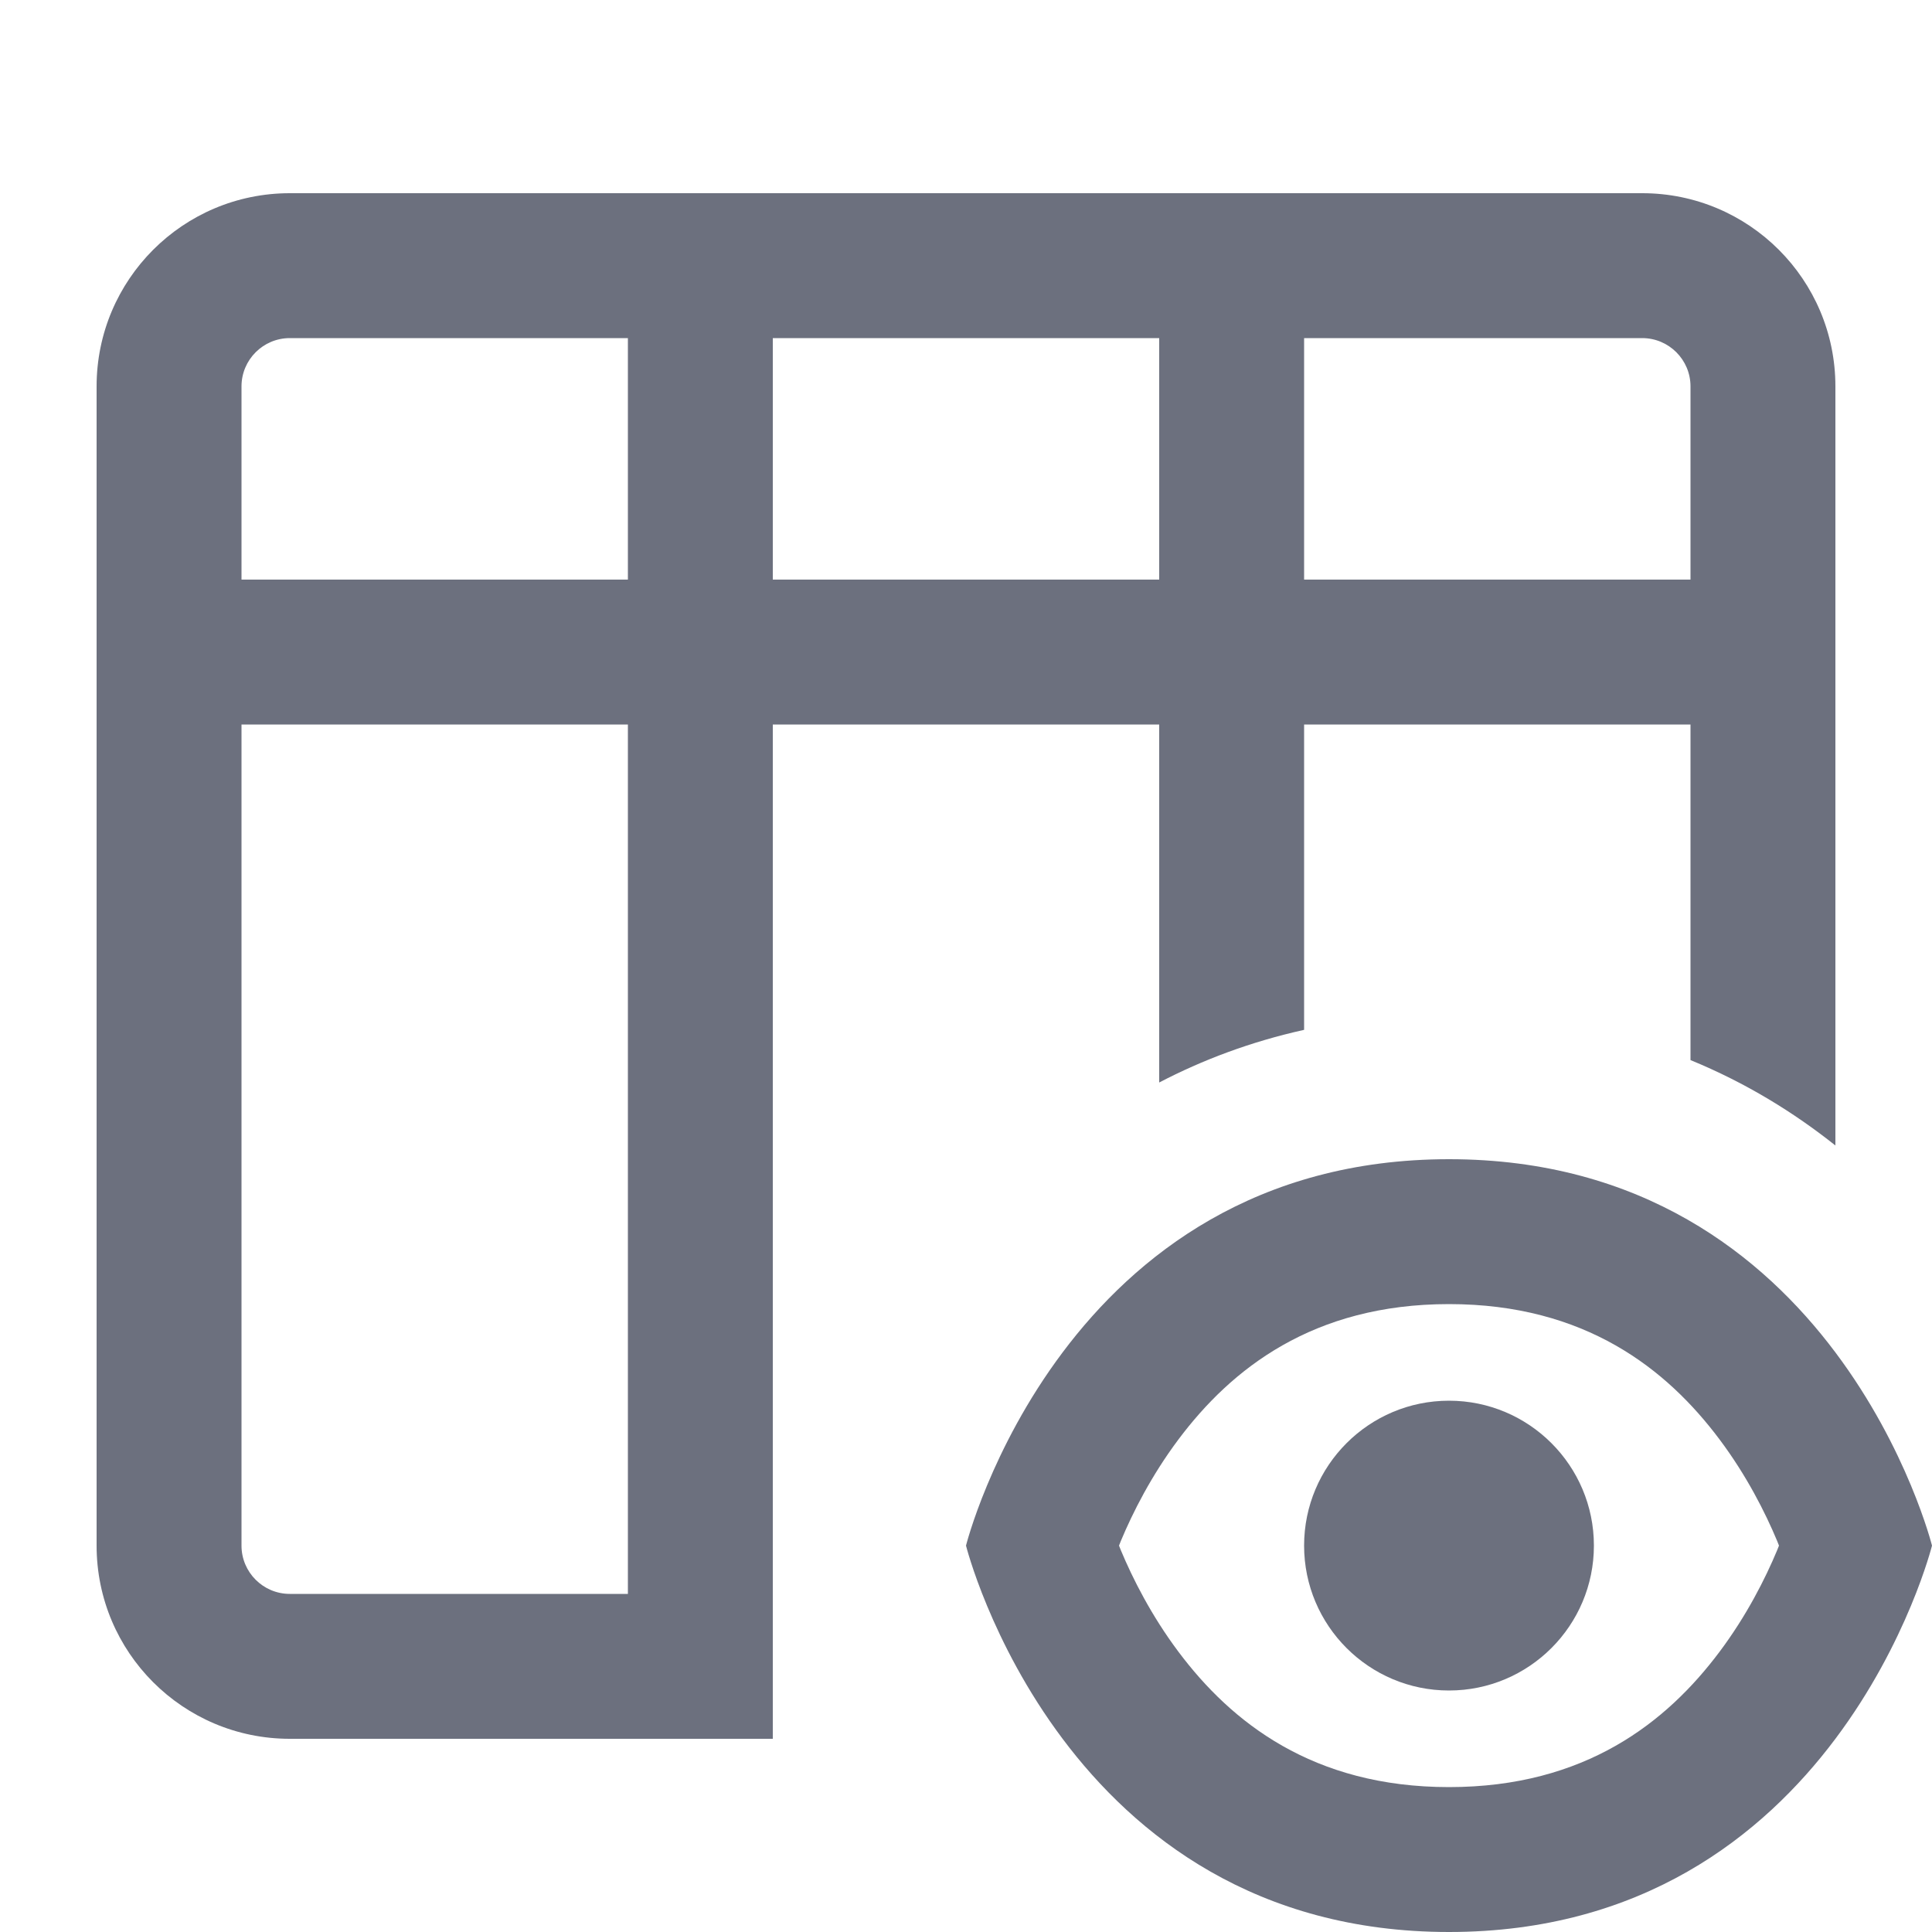
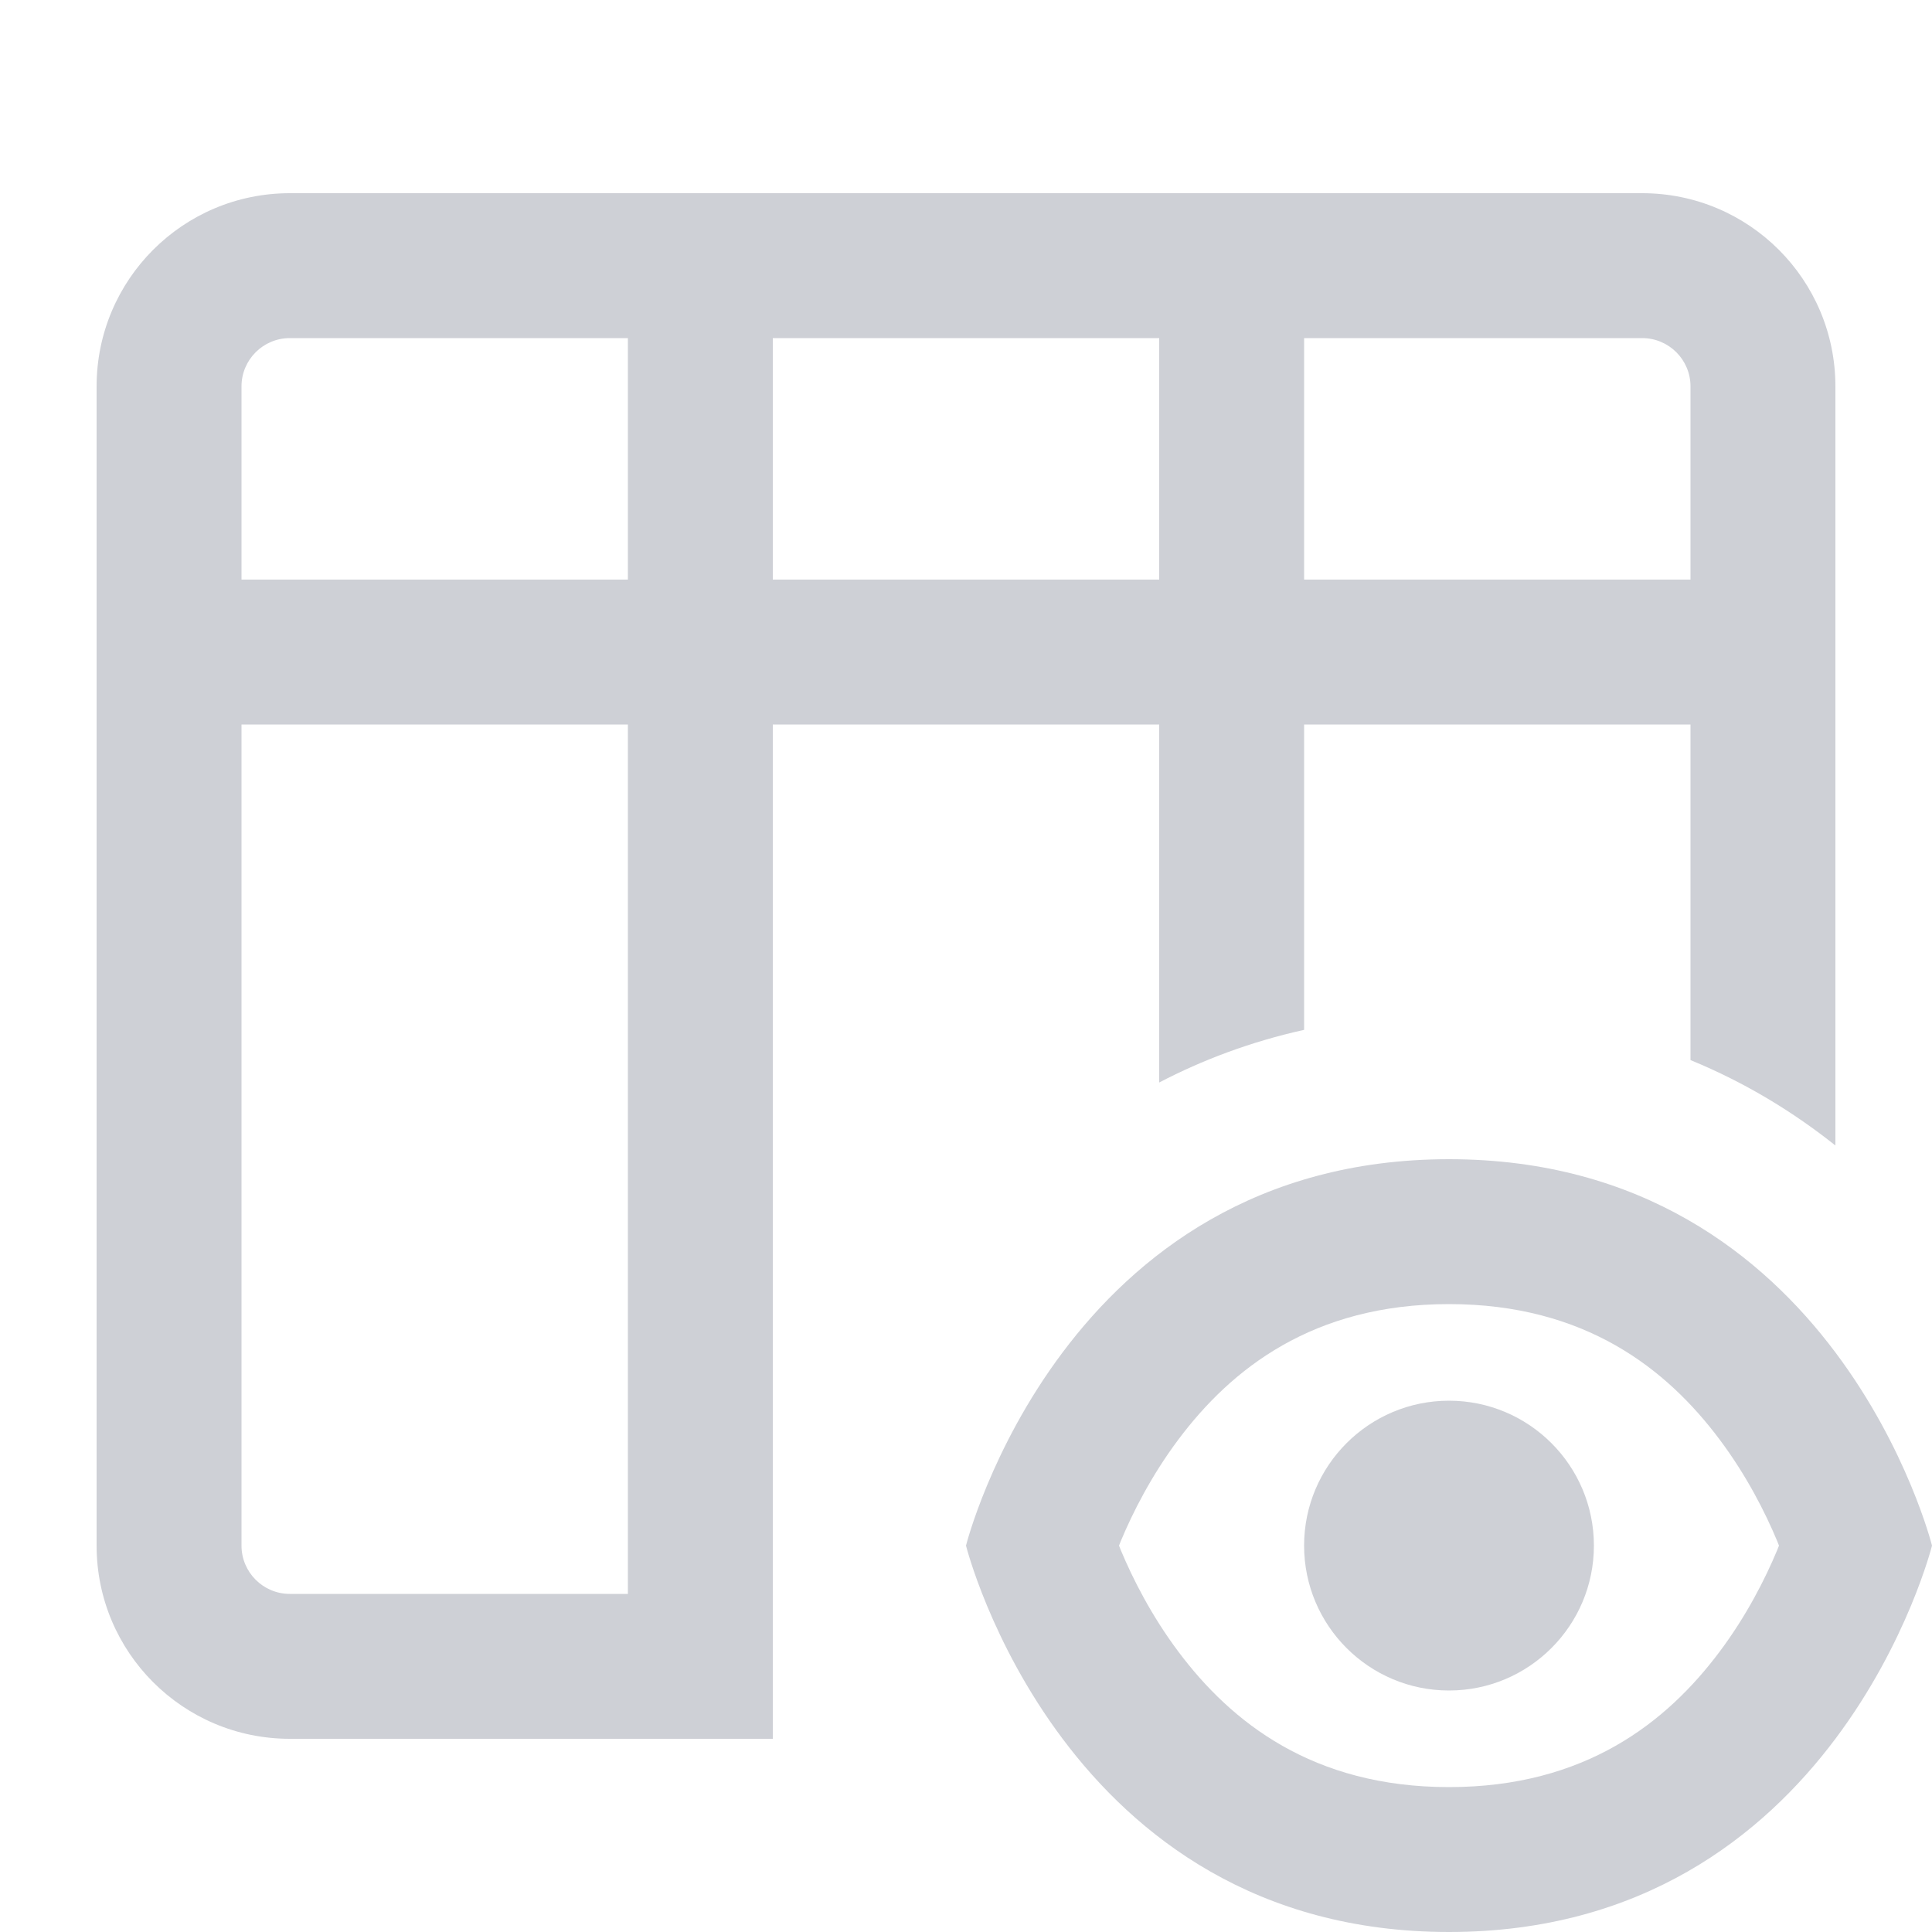
<svg xmlns="http://www.w3.org/2000/svg" width="20" height="20" viewBox="0 0 20 20" fill="none">
-   <path fill-rule="evenodd" clip-rule="evenodd" d="M3 2C1.895 2 1 2.895 1 4V16C1 17.105 1.895 18 3 18H8V7.5H12V11.206C12.447 10.973 12.945 10.784 13.5 10.661V7.5H17.5V10.974C18.073 11.209 18.57 11.516 19 11.858V4C19 2.895 18.105 2 17 2H3ZM6.5 3.5H3C2.724 3.5 2.5 3.724 2.5 4V6H6.5V3.5ZM8 3.5V6H12V3.5H8ZM13.5 3.5V6H17.5V4C17.5 3.724 17.276 3.5 17 3.5H13.5ZM6.5 16.5V7.5H2.5V16C2.5 16.276 2.724 16.5 3 16.5H6.5Z" fill="#6C707E" />
-   <path d="M15 17.5C15.828 17.5 16.5 16.828 16.5 16C16.5 15.172 15.828 14.5 15 14.5C14.172 14.5 13.5 15.172 13.5 16C13.5 16.828 14.172 17.5 15 17.5Z" fill="#6C707E" />
-   <path fill-rule="evenodd" clip-rule="evenodd" d="M20 16C20 16 19 12 15 12C11 12 10 16 10 16C10 16 11 20 15 20C19 20 20 16 20 16ZM18.416 16L18.397 15.952C18.275 15.66 18.082 15.276 17.8 14.9C17.255 14.173 16.411 13.5 15 13.5C13.589 13.5 12.745 14.173 12.2 14.9C11.918 15.276 11.725 15.66 11.603 15.952L11.584 16L11.603 16.048C11.725 16.34 11.918 16.724 12.2 17.1C12.745 17.827 13.589 18.5 15 18.5C16.411 18.5 17.255 17.827 17.8 17.1C18.082 16.724 18.275 16.34 18.397 16.048L18.416 16Z" fill="#6C707E" />
+   <path fill-rule="evenodd" clip-rule="evenodd" d="M3 2C1.895 2 1 2.895 1 4V16C1 17.105 1.895 18 3 18H8V7.5H12V11.206C12.447 10.973 12.945 10.784 13.5 10.661V7.5H17.5V10.974C18.073 11.209 18.57 11.516 19 11.858V4C19 2.895 18.105 2 17 2H3ZM6.5 3.5H3C2.724 3.5 2.5 3.724 2.5 4V6H6.5V3.5ZM8 3.5V6H12V3.5H8ZM13.5 3.5V6H17.5V4C17.5 3.724 17.276 3.5 17 3.5H13.5ZM6.5 16.5V7.5H2.5V16C2.5 16.276 2.724 16.5 3 16.5H6.5Z" fill="#CED0D6" />
+   <path d="M15 17.5C15.828 17.5 16.5 16.828 16.5 16C16.5 15.172 15.828 14.5 15 14.5C14.172 14.5 13.5 15.172 13.5 16C13.5 16.828 14.172 17.5 15 17.5Z" fill="#CED0D6" />
+   <path fill-rule="evenodd" clip-rule="evenodd" d="M20 16C20 16 19 12 15 12C11 12 10 16 10 16C10 16 11 20 15 20C19 20 20 16 20 16ZM18.416 16L18.397 15.952C18.275 15.66 18.082 15.276 17.8 14.9C17.255 14.173 16.411 13.5 15 13.5C13.589 13.5 12.745 14.173 12.2 14.9C11.918 15.276 11.725 15.66 11.603 15.952L11.584 16L11.603 16.048C11.725 16.34 11.918 16.724 12.2 17.1C12.745 17.827 13.589 18.5 15 18.5C16.411 18.5 17.255 17.827 17.8 17.1C18.082 16.724 18.275 16.34 18.397 16.048L18.416 16Z" fill="#CED0D6" />
</svg>
